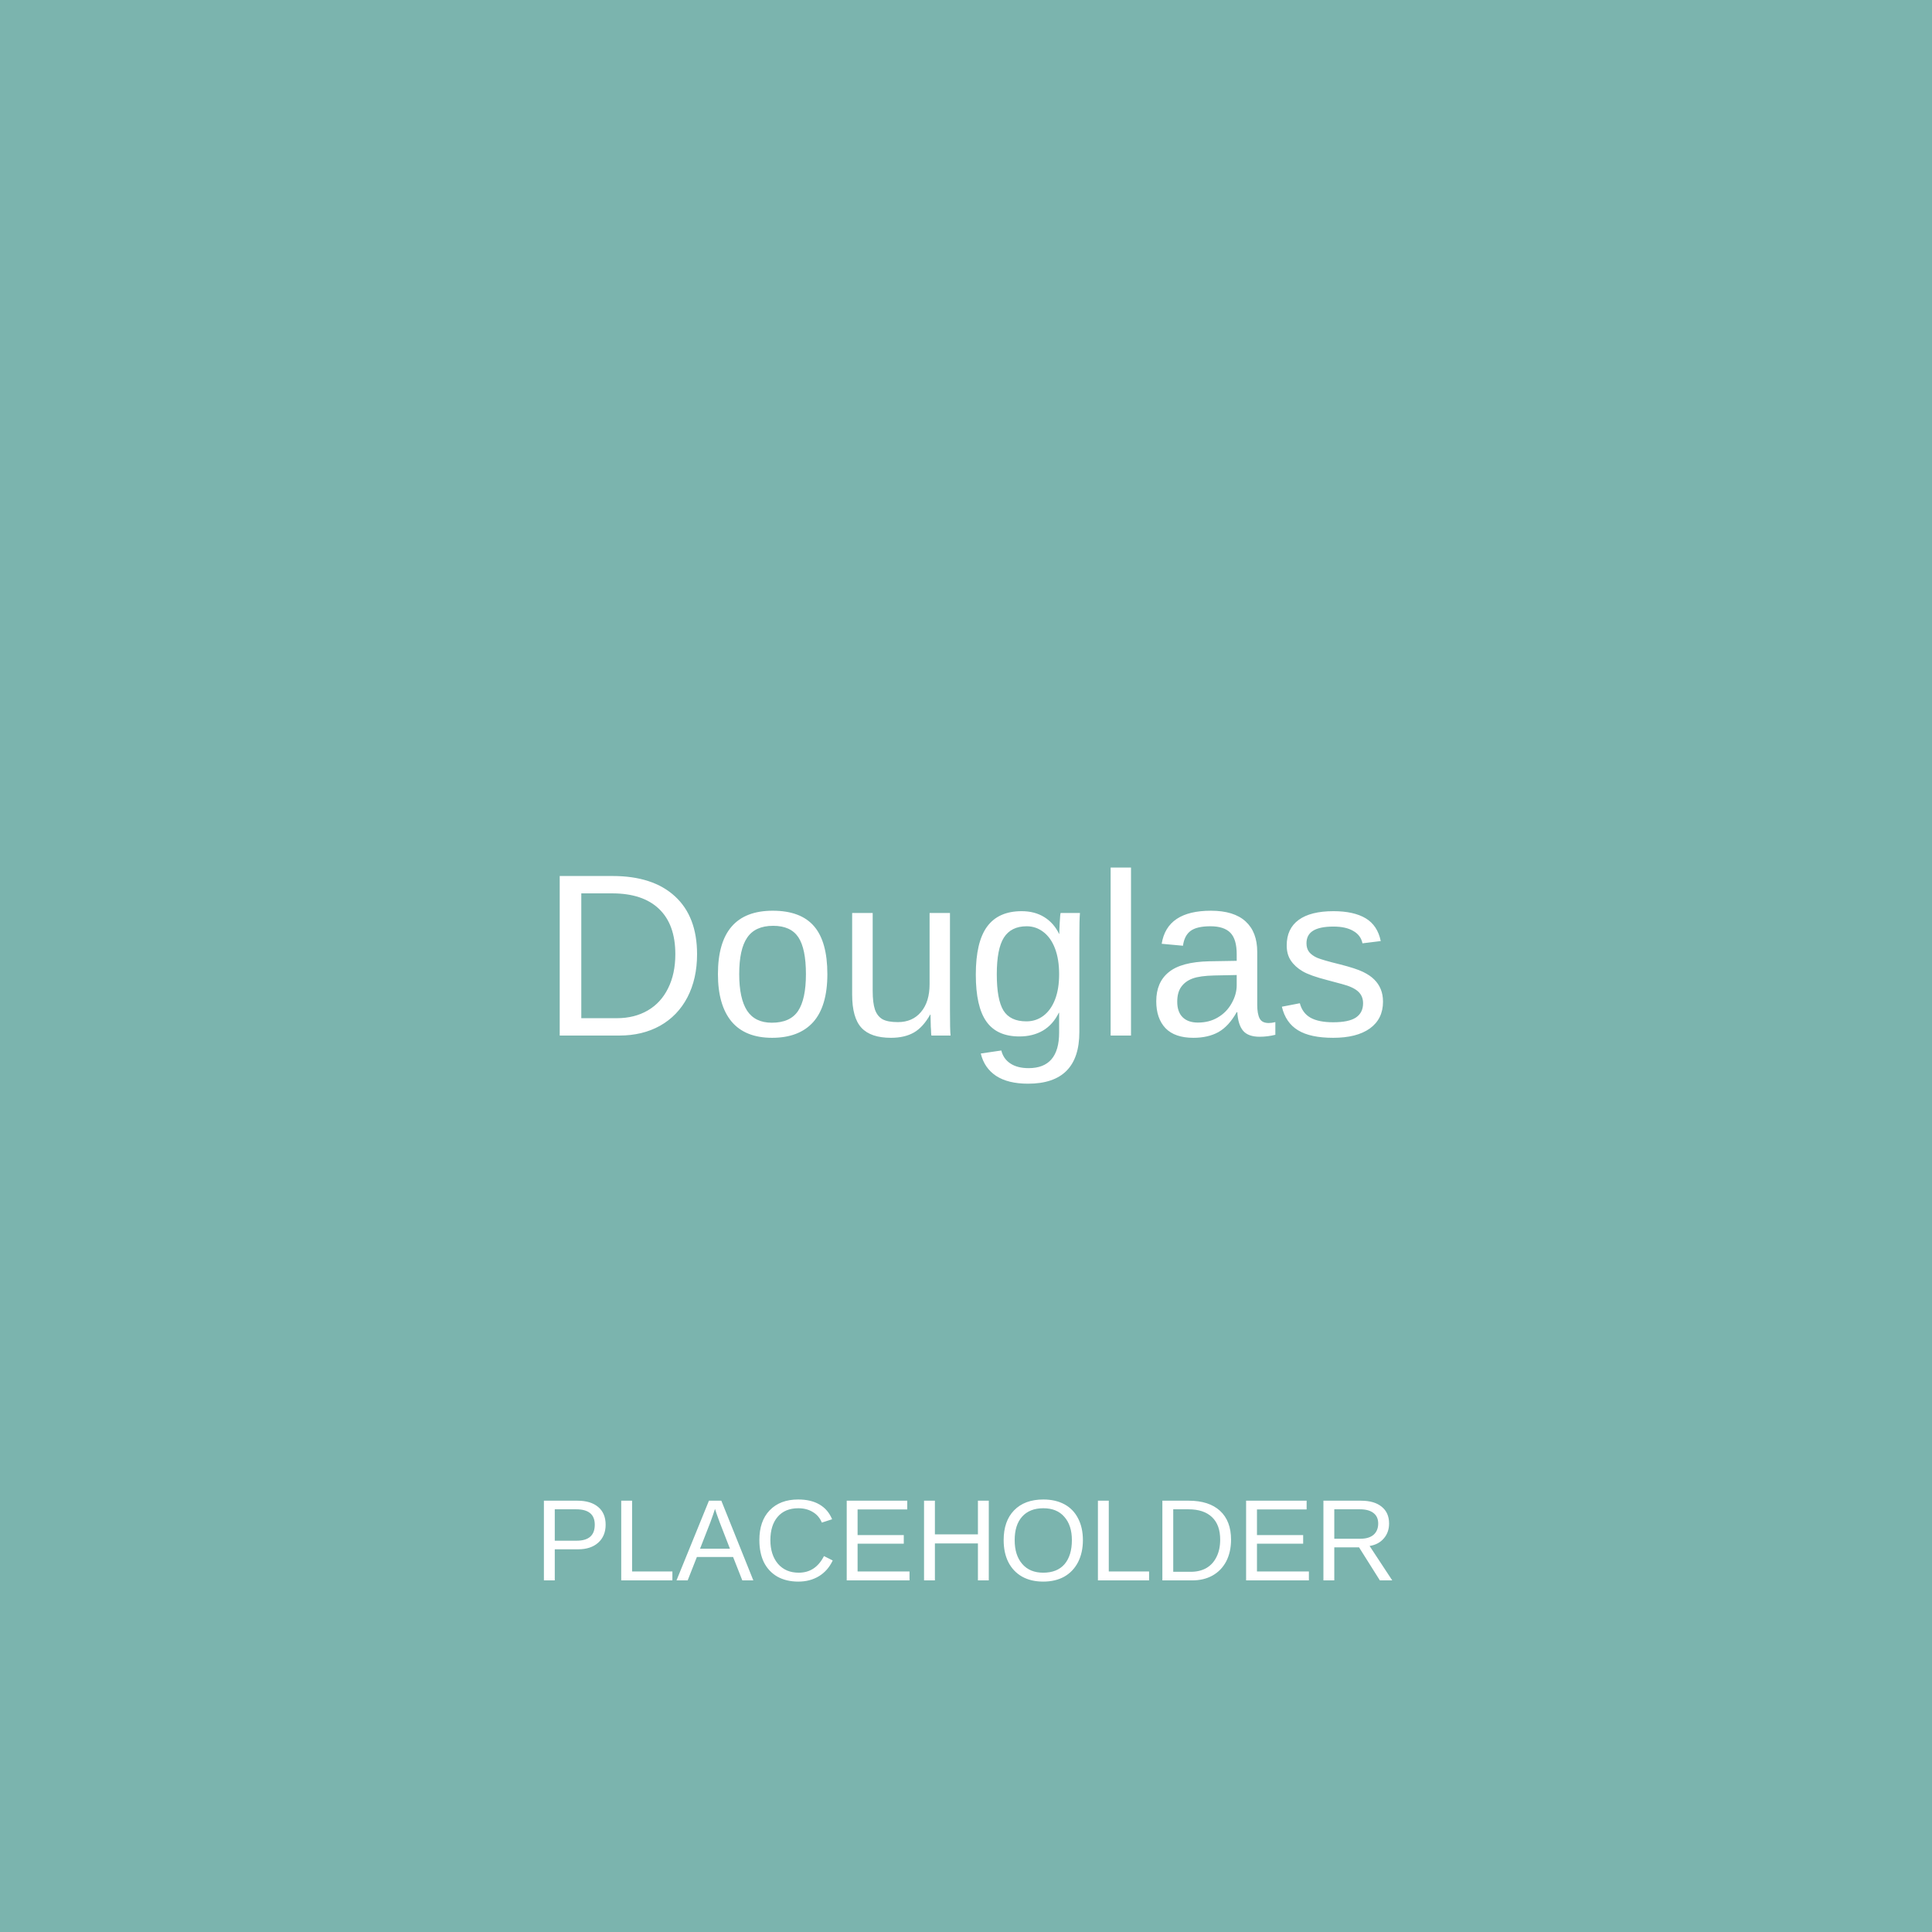
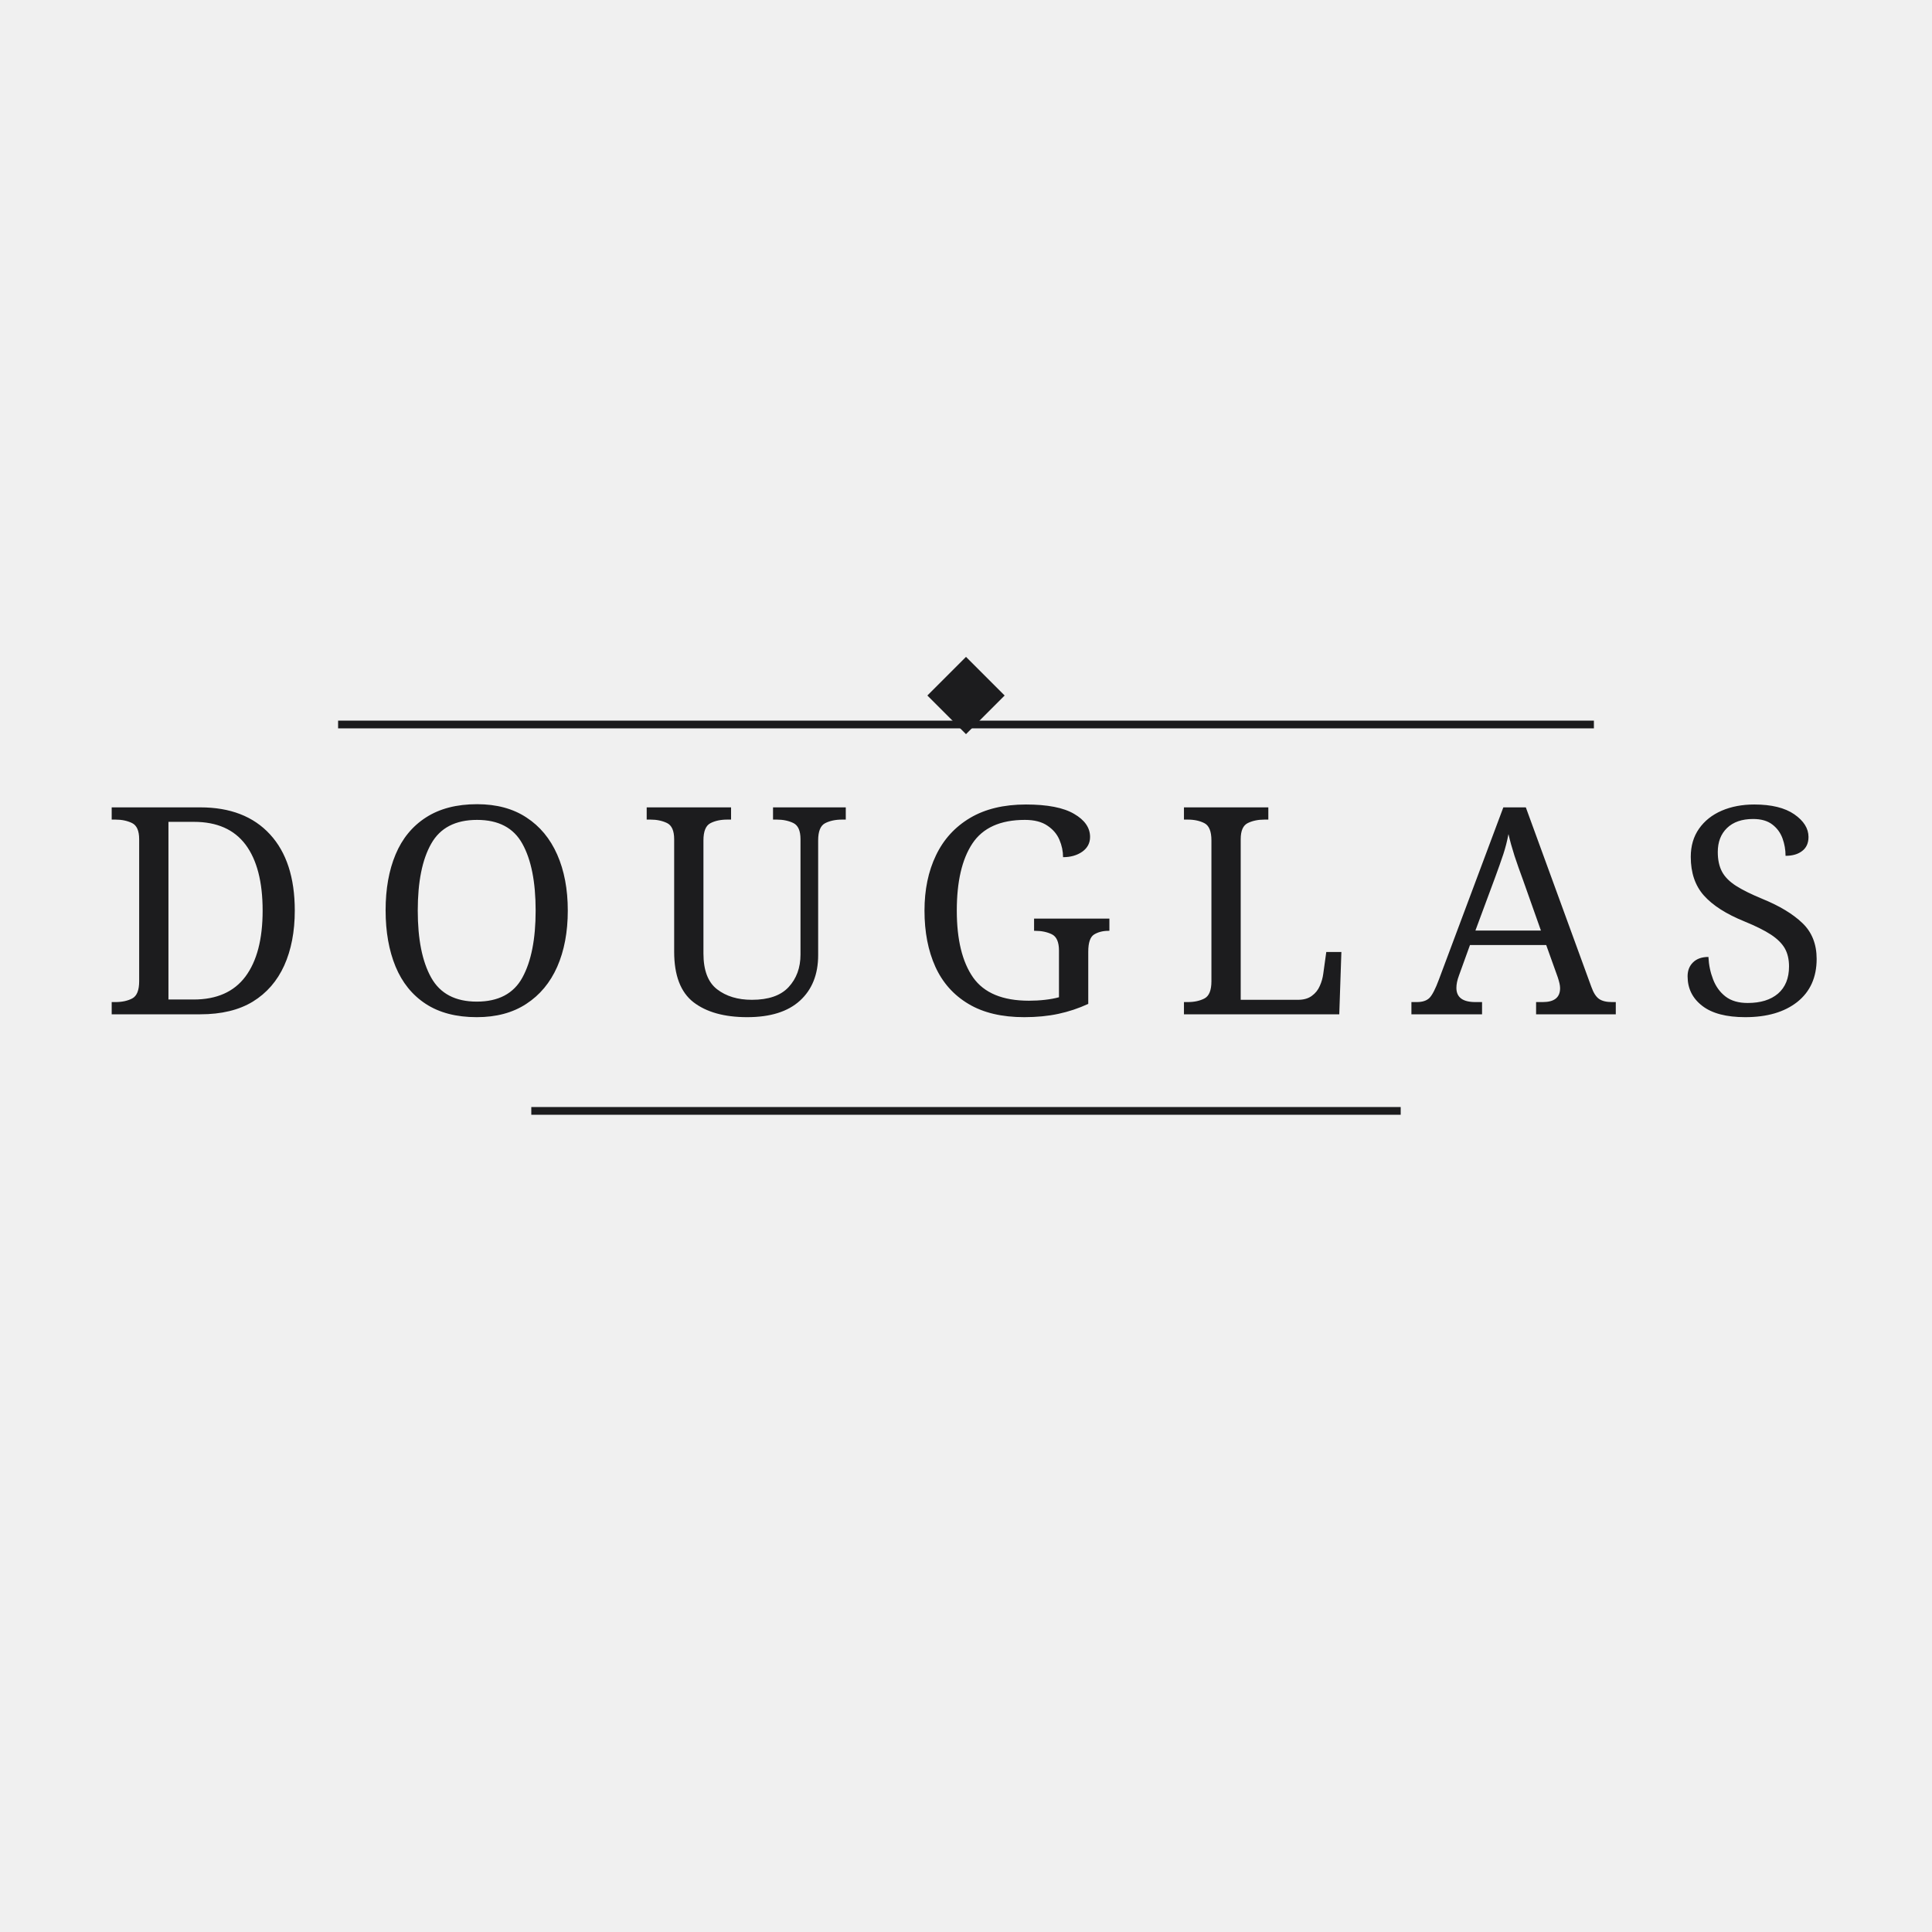
- <svg xmlns="http://www.w3.org/2000/svg" width="200" height="200">
-   <rect width="100%" height="100%" fill="#7BB4AE" />
-   <text x="50%" y="50%" font-family="Arial, sans-serif" font-size="24" fill="#ffffff" text-anchor="middle" dy=".3em">Douglas</text>
-   <text x="50%" y="80%" font-family="Arial, sans-serif" font-size="12" fill="#ffffff" text-anchor="middle" dy=".3em">PLACEHOLDER</text>
+ <svg xmlns="http://www.w3.org/2000/svg" width="200" height="200" viewBox="0 0 200 200">
+   <text x="100" y="105" font-family="'Didot', 'Bodoni MT', Georgia, serif" font-size="30" font-weight="400" fill="#1C1C1E" text-anchor="middle" letter-spacing="6">DOUGLAS</text>
+   <line x1="35" y1="75" x2="165" y2="75" stroke="#1C1C1E" stroke-width="0.8" />
+   <line x1="55" y1="115" x2="145" y2="115" stroke="#1C1C1E" stroke-width="0.8" />
+   <polygon points="100,68 104,72 100,76 96,72" fill="#1C1C1E" />
</svg>
